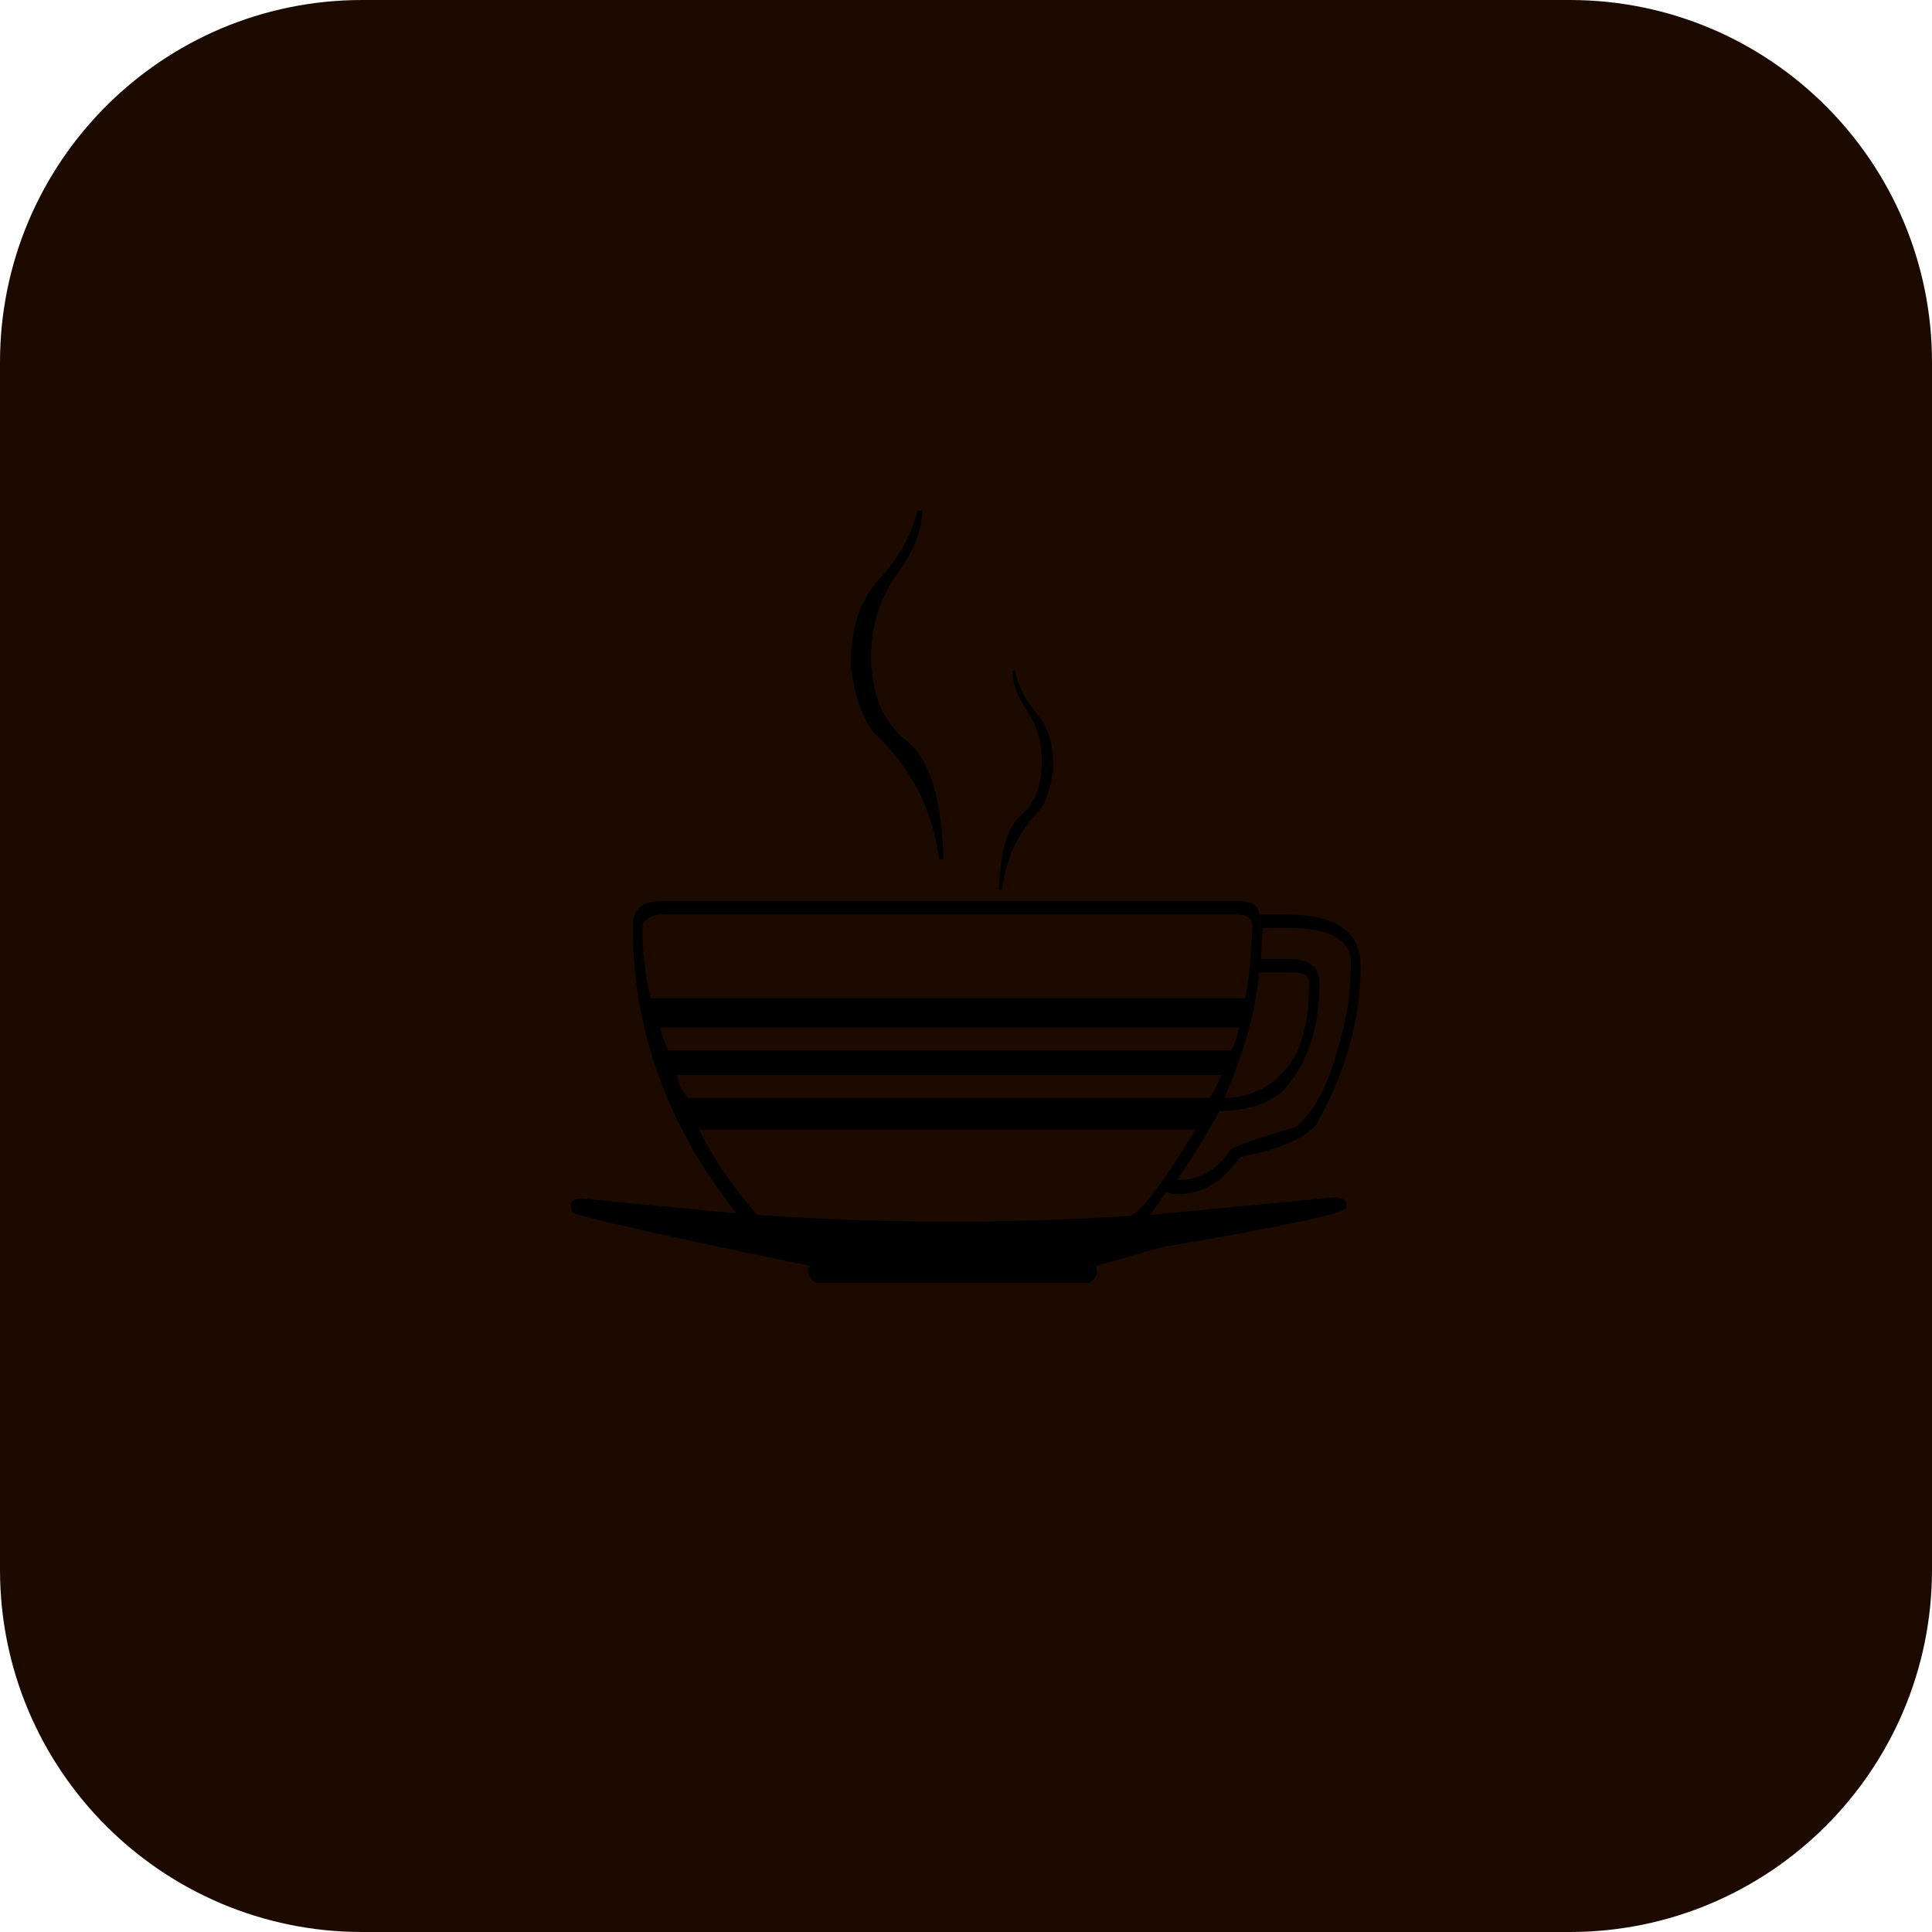
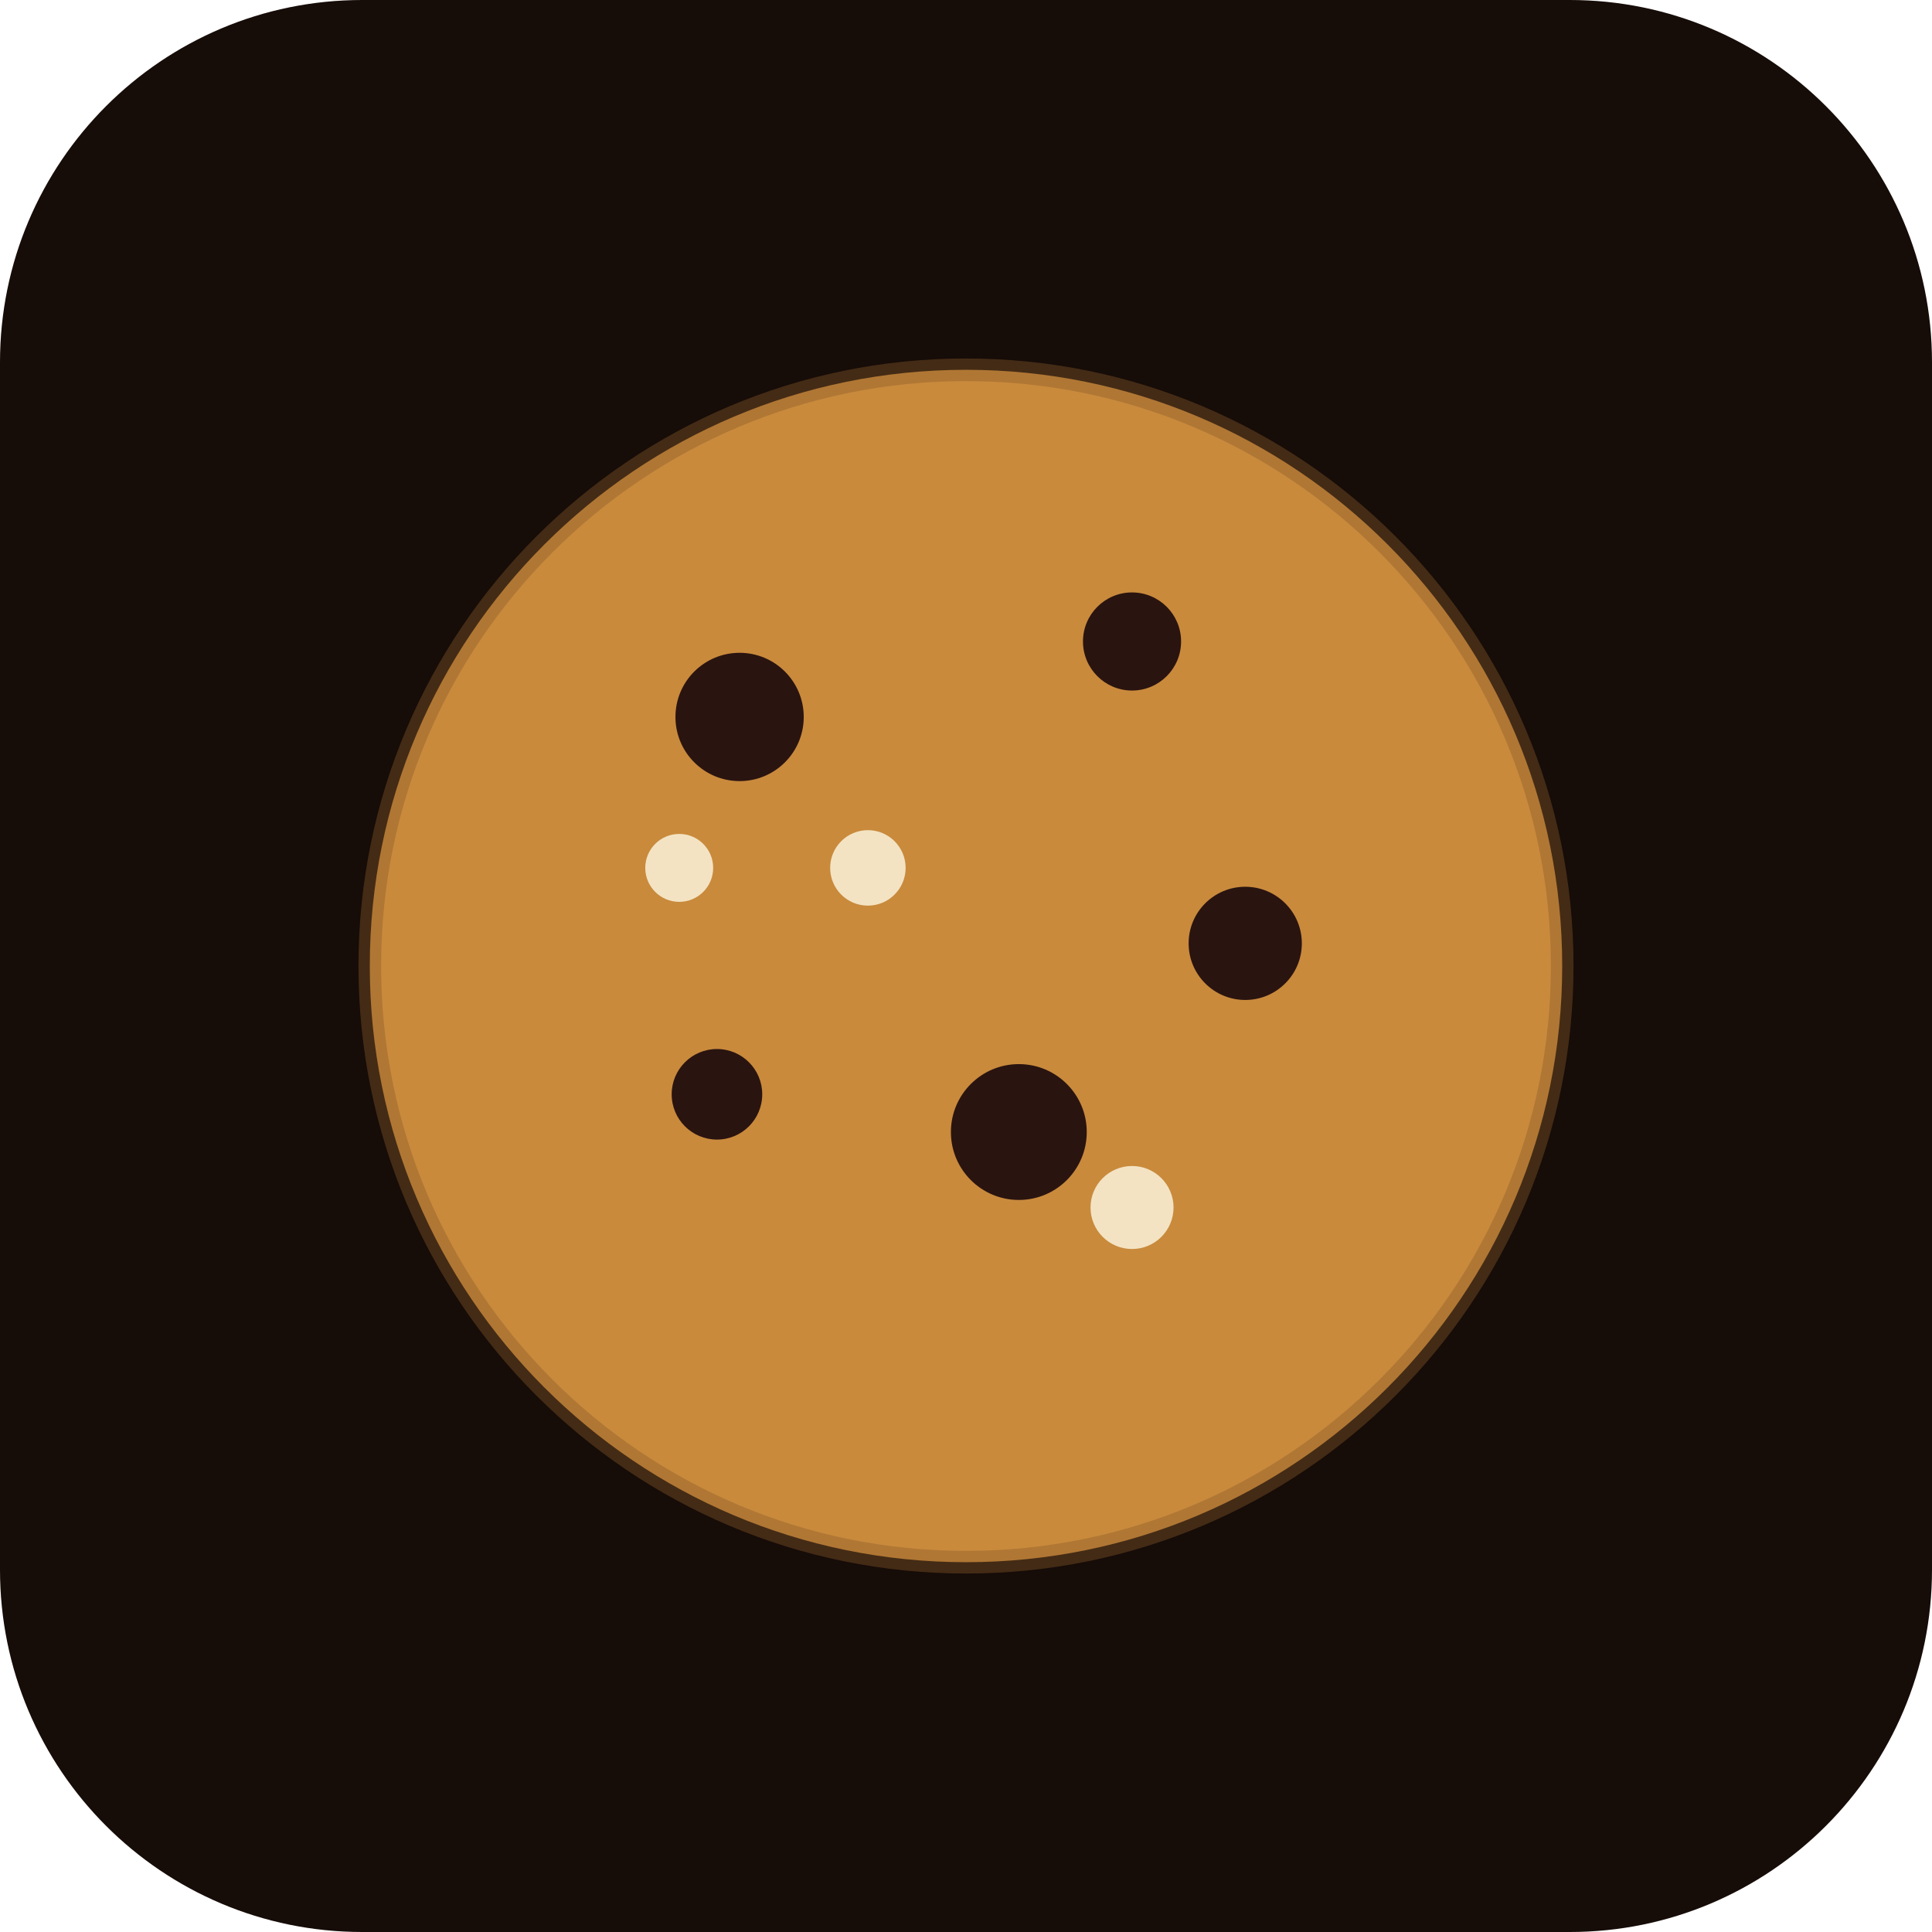
<svg xmlns="http://www.w3.org/2000/svg" viewBox="0 0 512 512">
-   <rect width="512" height="512" rx="96" fill="#1C0A00" />
-   <text x="256" y="340" font-size="280" text-anchor="middle" font-family="serif">☕</text>
+   <rect width="512" height="512" rx="96" fill="#160C08" />
+   <circle cx="256" cy="256" r="158" fill="#C98A3C" />
+   <circle cx="256" cy="256" r="158" fill="none" stroke="#8A5A28" stroke-width="6" opacity="0.4" />
+   <circle cx="196" cy="190" r="17" fill="#2A1410" />
+   <circle cx="300" cy="170" r="13" fill="#2A1410" />
+   <circle cx="330" cy="250" r="15" fill="#2A1410" />
+   <circle cx="270" cy="300" r="18" fill="#2A1410" />
+   <circle cx="190" cy="290" r="12" fill="#2A1410" />
+   <circle cx="230" cy="230" r="10" fill="#F3E3C3" />
+   <circle cx="300" cy="320" r="11" fill="#F3E3C3" />
+   <circle cx="180" cy="230" r="9" fill="#F3E3C3" />
</svg>
